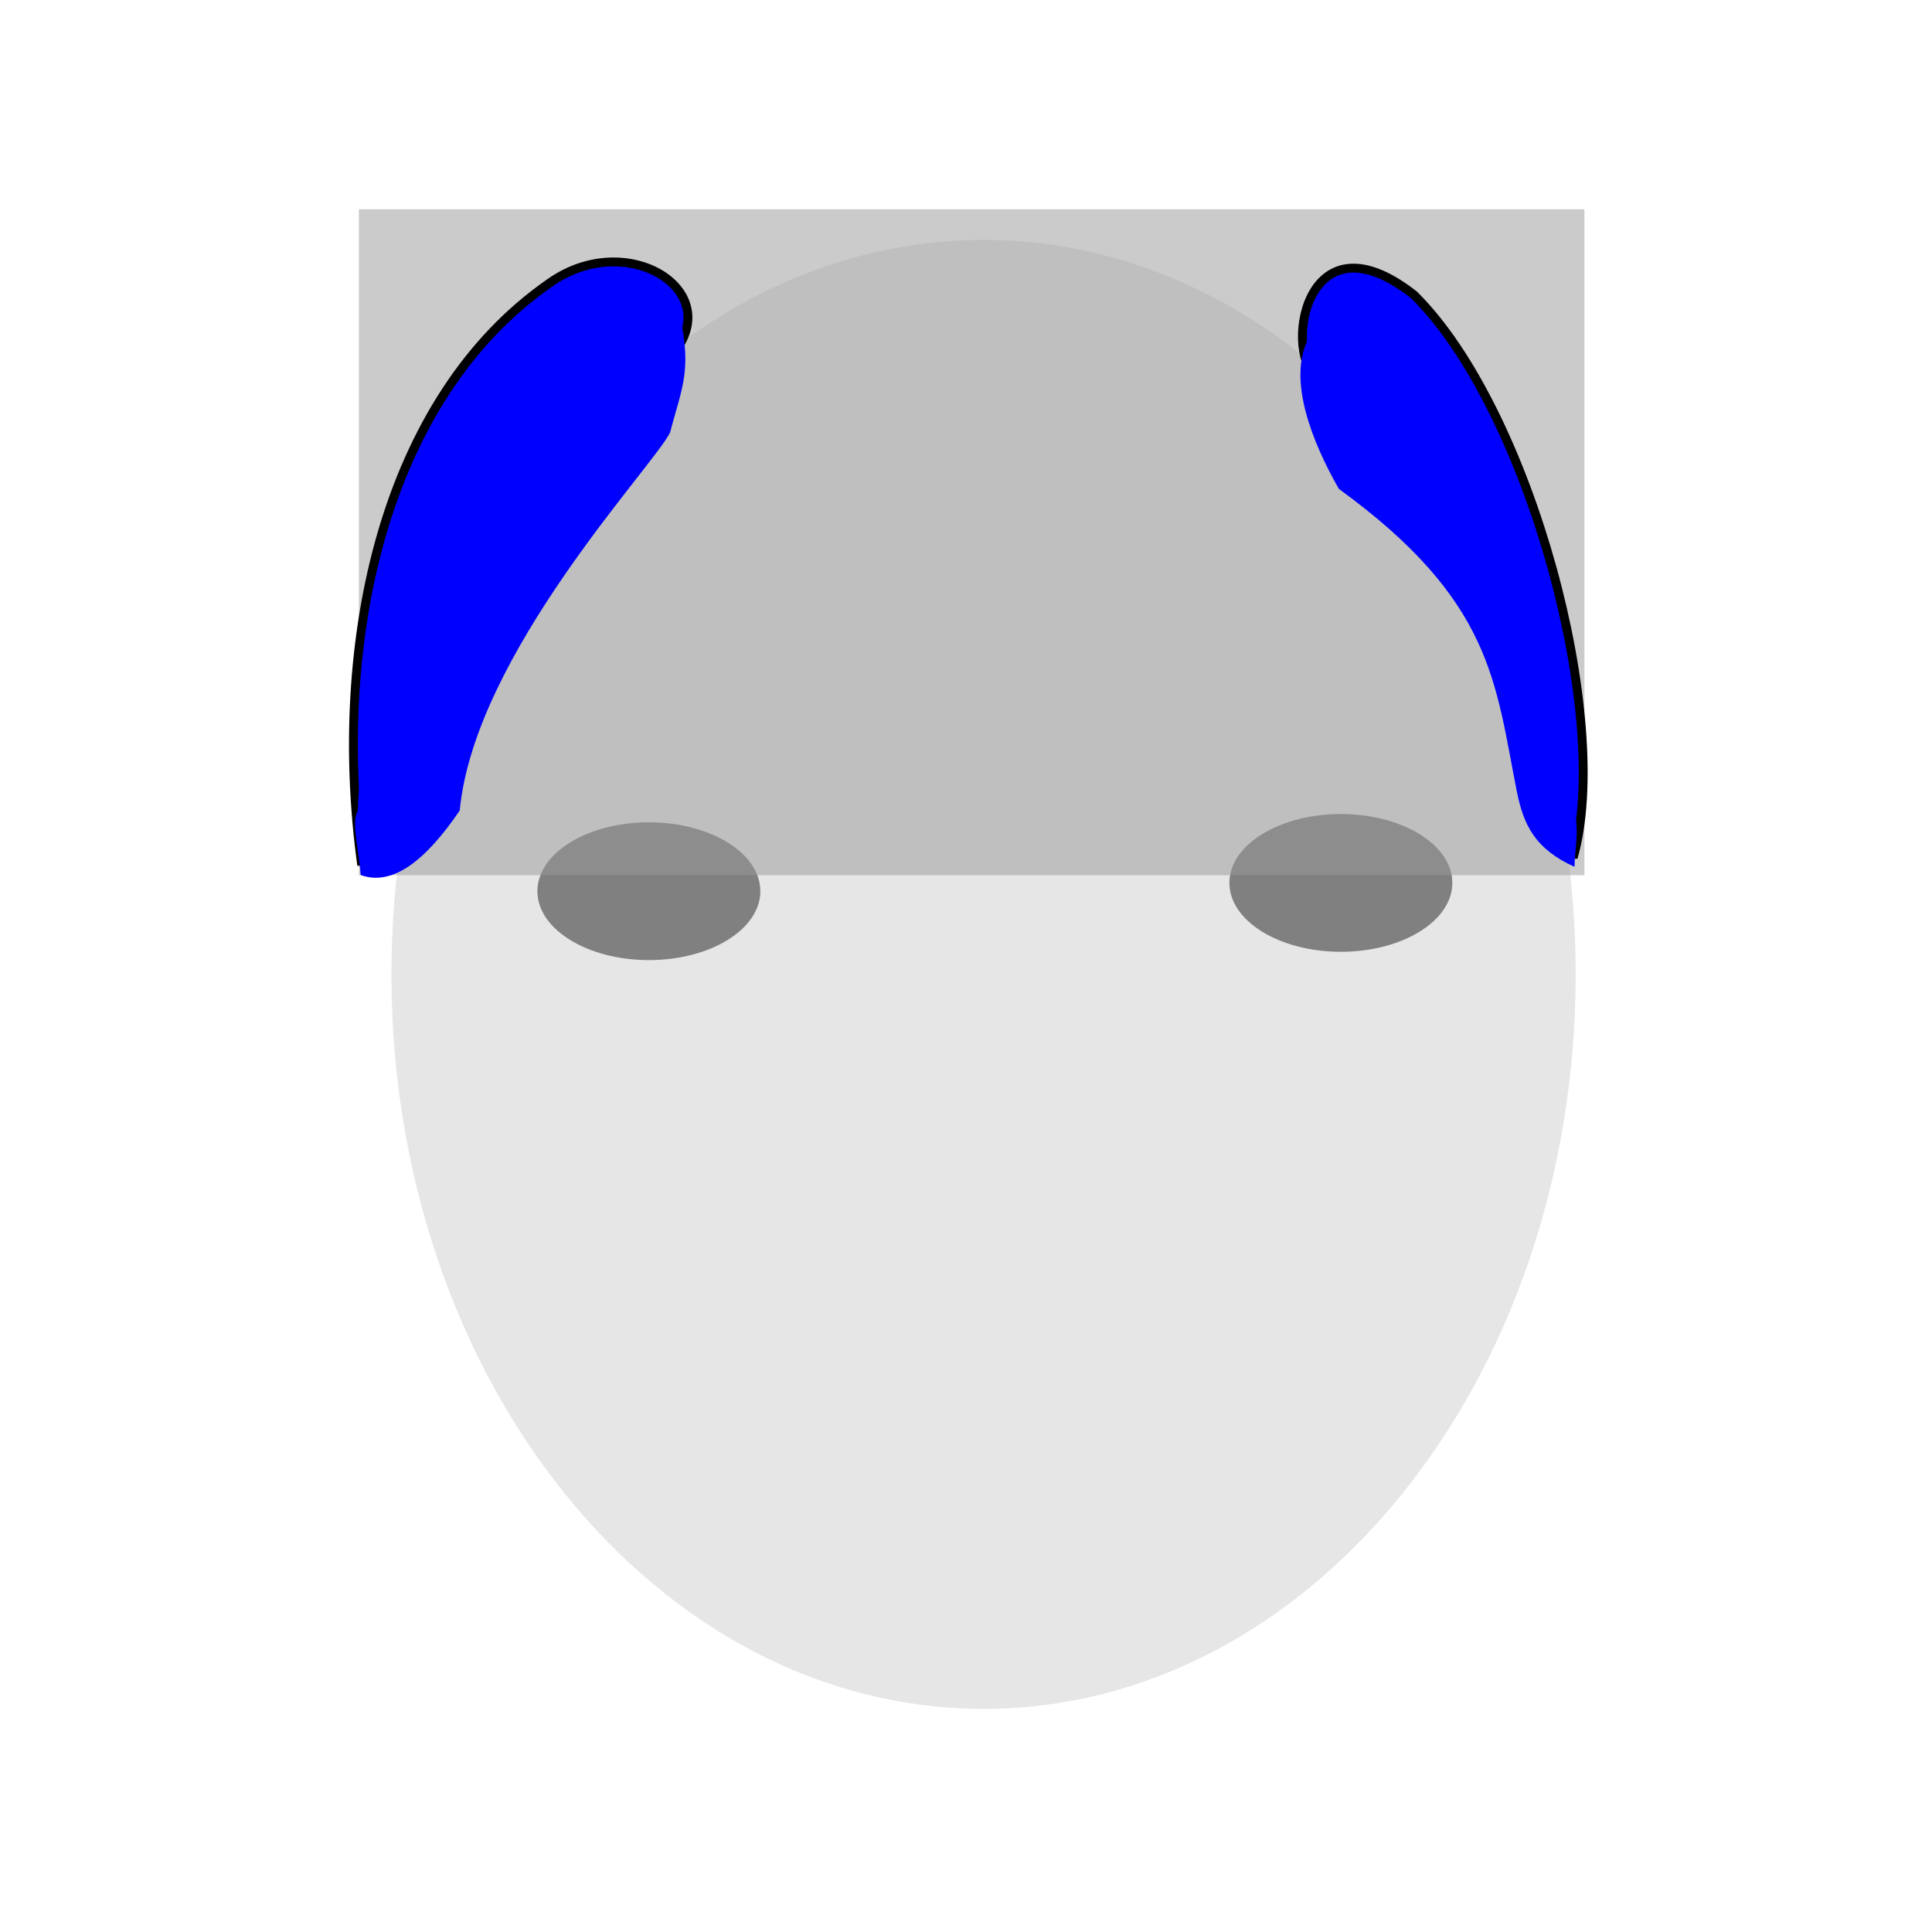
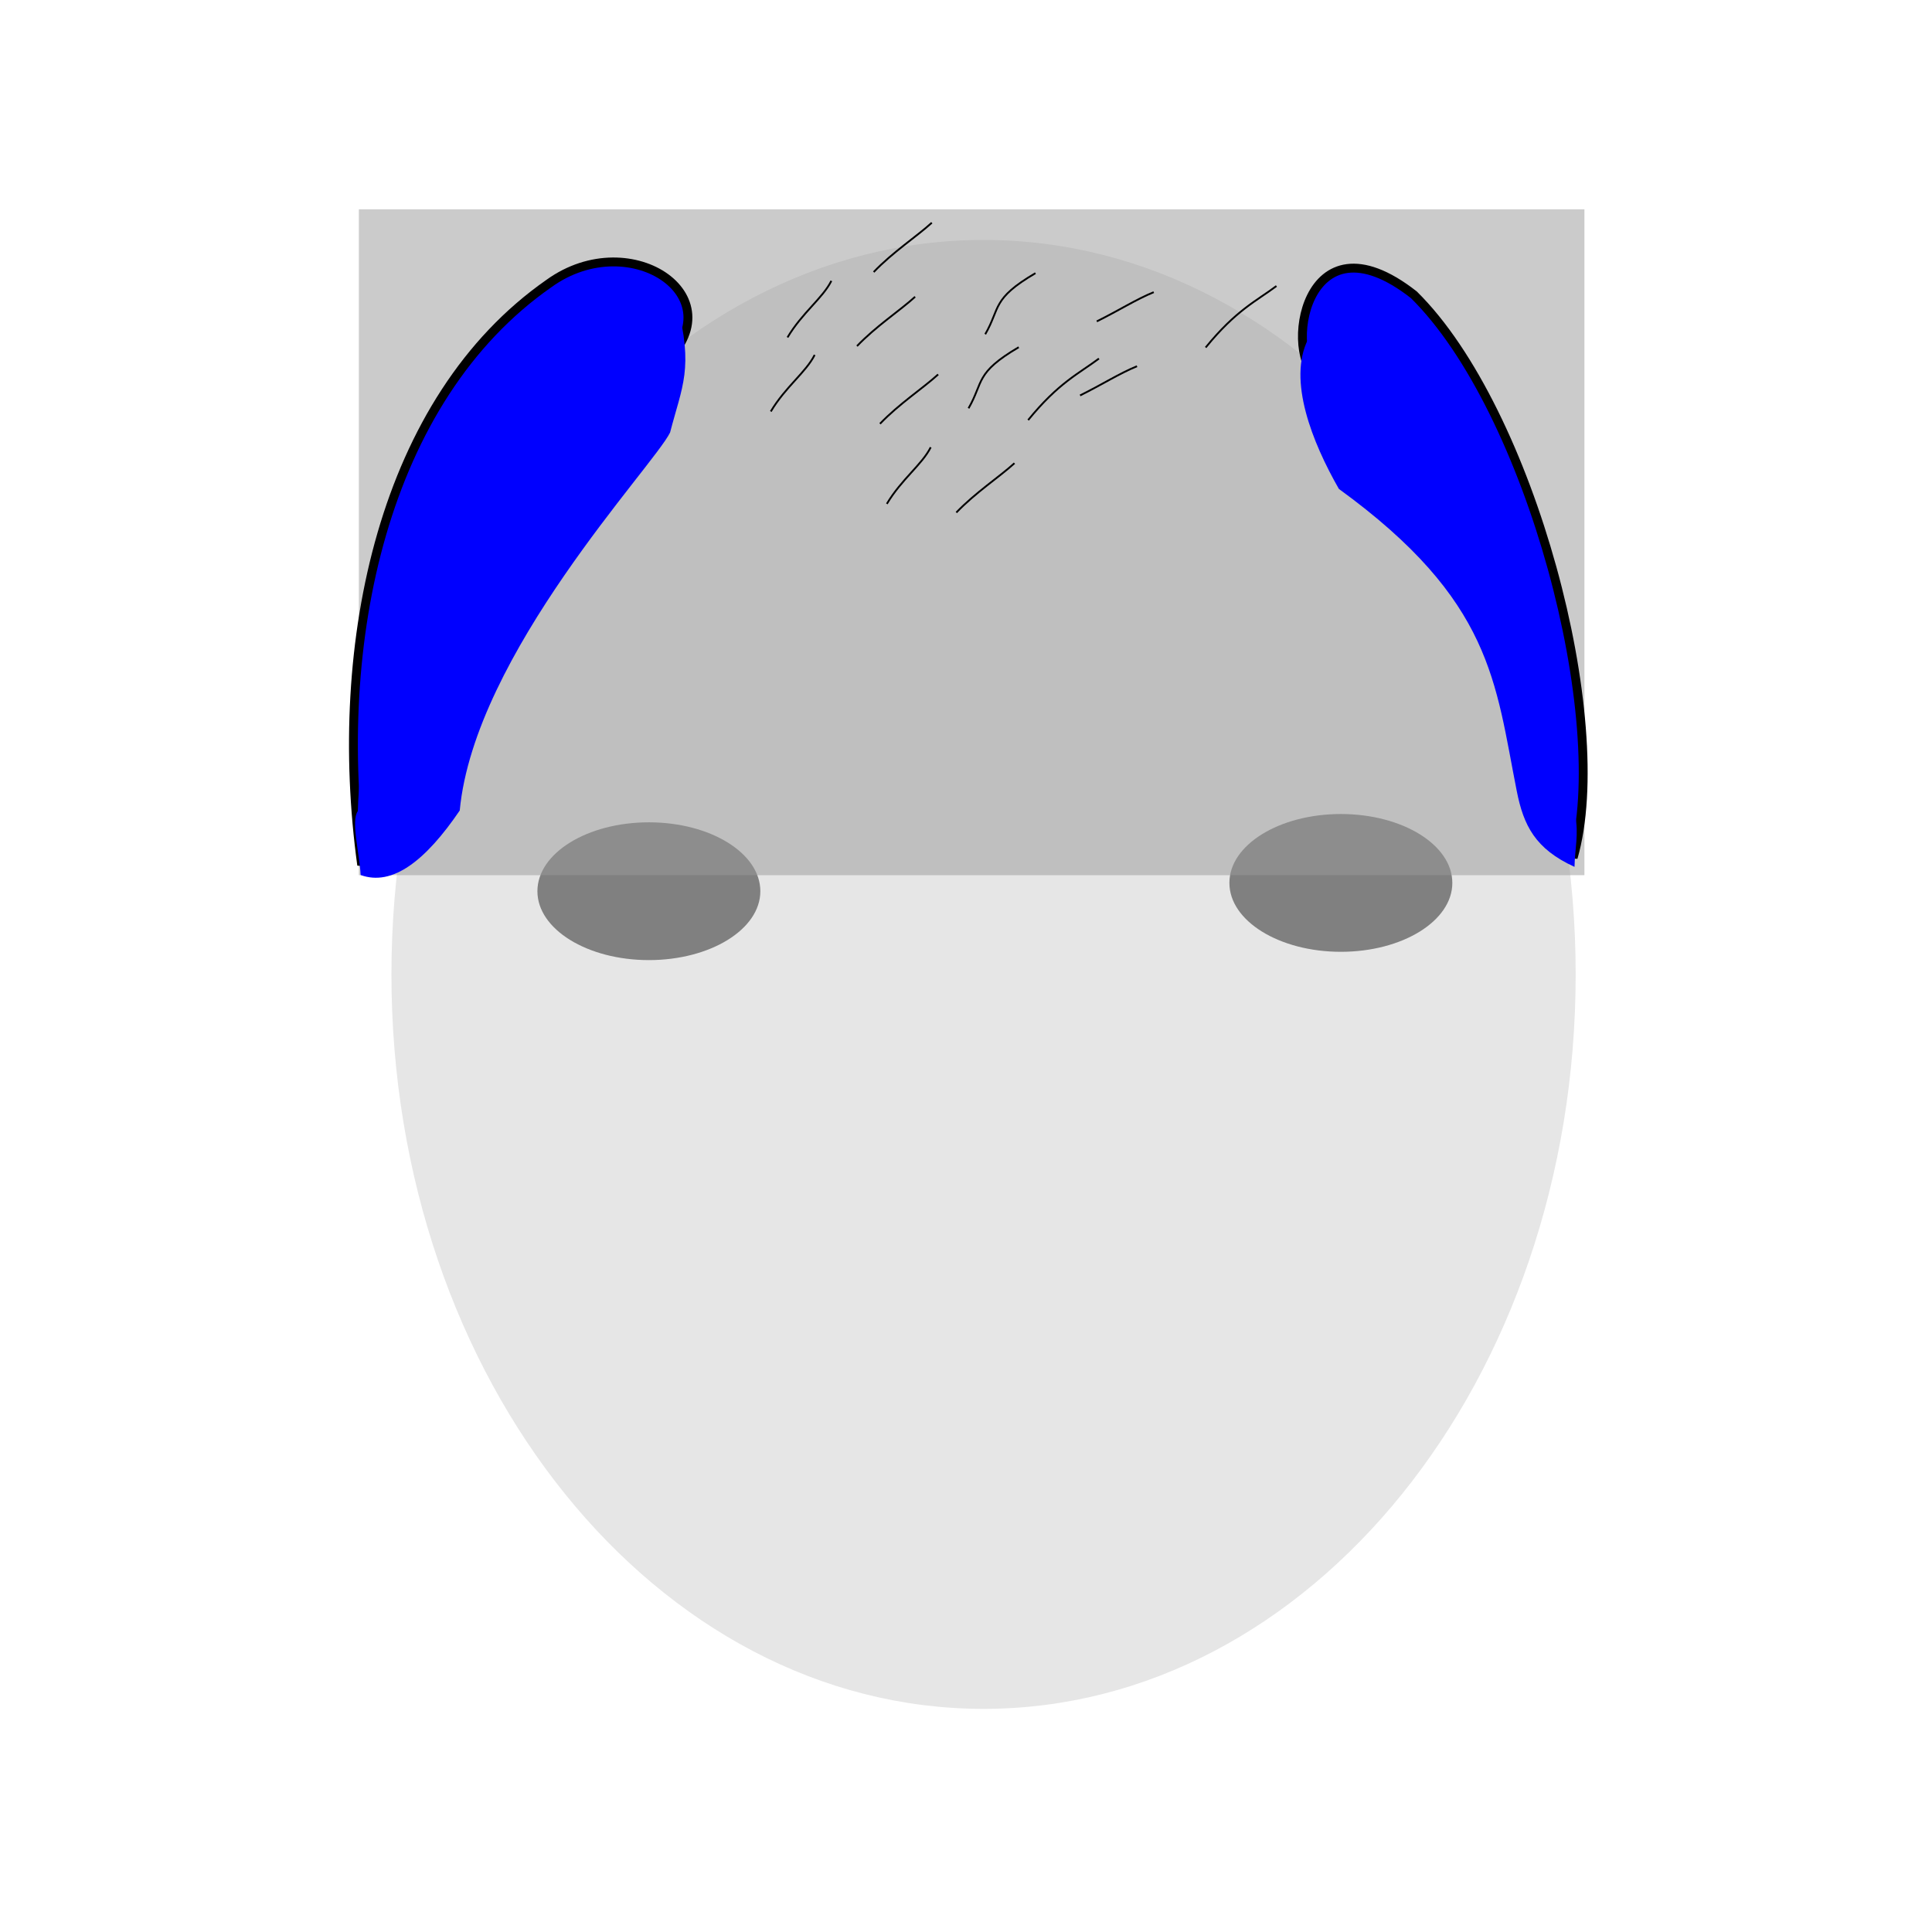
<svg xmlns="http://www.w3.org/2000/svg" width="210mm" height="210mm" viewBox="0 0 210 210" version="1.1" id="svg707">
  <style id="style261">
     .hair_color {
         fill: blue !important;
     }
     .hair_color_outline {
         stroke: black !important;
     }
     </style>
  <defs id="defs701" />
  <g id="layer7" style="display:inline;opacity:0.997">
    <ellipse style="fill:#e6e6e6;stroke-width:0.265" id="path10811" cx="106.908" cy="105.914" rx="64.36" ry="79.833" />
    <ellipse style="fill:#808080;stroke-width:0.265" id="path10813" cx="70.53" cy="96.871" rx="12.116" ry="7.488" />
    <ellipse style="display:inline;fill:#808080;stroke-width:0.265" id="path10813-1" cx="145.746" cy="95.969" rx="12.116" ry="7.488" />
  </g>
  <g id="guide" style="display:inline;opacity:0.51">
    <rect style="fill:#999999;fill-rule:evenodd;stroke-width:0.277" id="rect259" width="133.212" height="72.378" x="39.008" y="22.751" />
  </g>
  <g id="contents" style="display:inline">
    <path class="hair_color hair_color_outline" style="stroke-width:0.965;stroke-miterlimit:4;stroke-dasharray:none" d="m 143.393,41.251 c 9.438,11.239 24.134,31.659 27.604,51.964 4.297,-14.909 -4.643,-48.672 -17.316,-61.172 -11.974,-9.396 -14.333,6.848 -10.288,9.209 z" id="path10860" />
    <path id="path240" class="hair_color" d="m 143.349,36.771 c 14.191,10.173 24.745,25.01 27.874,51.95 0.393,1.844 -0.051,3.668 -0.08,5.503 -4.285,-1.953 -5.539,-4.519 -6.275,-8.225 -2.35,-11.826 -2.601,-20.7 -19.338,-32.857 -2.889,-5.052 -5.597,-11.82 -3.343,-16.281 z" />
    <path id="path10860-8" d="M 39.316,94.027 C 47.383,61.717 52.53,49.593 71.641,39.934 80.508,32.62 68.662,24.312 59.653,30.826 41.685,43.367 35.995,69.776 39.316,94.027 Z" style="display:inline;stroke-width:0.965;stroke-miterlimit:4;stroke-dasharray:none" class="hair_color hair_color_outline" />
    <path style="display:inline;stroke-width:1" d="M 39.198,95.11 C 39.093,92.787 38.115,89.273 38.894,88.157 39.619,64.315 55.768,44.181 73.58,33.019 c 1.825,7.045 0.572,8.911 -0.747,13.997 -1.819,3.7 -21.256,24.079 -22.862,41.083 -3.697,5.434 -7.307,8.276 -10.774,7.011 z" class="hair_color" id="path240-8" />
+     <g id="option_tufty_bits">
+       <path d="m 83.781,44.727 c 1.603,-2.688 3.825,-4.265 4.769,-6.151" id="path1597" class="hair_color_outline" style="display:inline;fill:none;stroke-width:0.2;stroke-miterlimit:4;stroke-dasharray:none" />
+       <path d="m 105.275,44.381 c 1.664,-2.88 0.684,-3.836 5.458,-6.64" id="path1597-5" class="hair_color_outline" style="display:inline;fill:none;stroke-width:0.2;stroke-miterlimit:4;stroke-dasharray:none" />
+       <path d="m 93.15,37.619 c 2.071,-2.167 4.668,-3.855 6.319,-5.361" id="path1597-0" class="hair_color_outline" style="display:inline;fill:none;stroke-width:0.2;stroke-miterlimit:4;stroke-dasharray:none" />
+       <path d="m 131.049,37.773 c 3.313,-4.073 5.535,-5.063 7.695,-6.684" id="path1597-51" class="hair_color_outline" style="display:inline;fill:none;stroke-width:0.2;stroke-miterlimit:4;stroke-dasharray:none" />
+       <path d="m 117.4,42.982 c 2.441,-1.212 4.256,-2.383 6.189,-3.175" id="path1597-8" class="hair_color_outline" style="display:inline;fill:none;stroke-width:0.2;stroke-miterlimit:4;stroke-dasharray:none" />
+       <path style="display:inline;fill:none;stroke-width:0.2;stroke-miterlimit:4;stroke-dasharray:none" class="hair_color_outline" id="path1597-0-0" d="m 103.949,55.709 c 2.071,-2.167 4.668,-3.855 6.319,-5.361" />
+       <path d="m 96.396,54.767 c 1.603,-2.688 3.825,-4.265 4.769,-6.151" id="path1597-7-8" class="hair_color_outline" style="display:inline;fill:none;stroke-width:0.2;stroke-miterlimit:4;stroke-dasharray:none" />
+       <path d="m 95.653,46.061 c 2.071,-2.167 4.668,-3.855 6.319,-5.361" id="path1597-0-9-6" class="hair_color_outline" style="display:inline;fill:none;stroke-width:0.2;stroke-miterlimit:4;stroke-dasharray:none" />
+     </g>
+     <path style="display:inline;fill:none;stroke-width:0.2;stroke-miterlimit:4;stroke-dasharray:none" class="hair_color_outline" id="path1597-7" d="m 85.597,36.677 c 1.603,-2.688 3.825,-4.265 4.769,-6.151" />
+     <path style="display:inline;fill:none;stroke-width:0.2;stroke-miterlimit:4;stroke-dasharray:none" class="hair_color_outline" id="path1597-5-0" d="m 107.091,36.332 c 1.664,-2.88 0.684,-3.836 5.458,-6.64" />
+     <path style="display:inline;fill:none;stroke-width:0.2;stroke-miterlimit:4;stroke-dasharray:none" class="hair_color_outline" id="path1597-0-9" d="m 94.966,29.57 c 2.071,-2.167 4.668,-3.855 6.319,-5.361" />
+     <path style="display:inline;fill:none;stroke-width:0.2;stroke-miterlimit:4;stroke-dasharray:none" class="hair_color_outline" id="path1597-51-7" d="m 111.755,45.659 c 3.313,-4.073 5.535,-5.063 7.695,-6.684" />
+     <path style="display:inline;fill:none;stroke-width:0.2;stroke-miterlimit:4;stroke-dasharray:none" class="hair_color_outline" id="path1597-8-8" d="m 119.216,34.933 c 2.441,-1.212 4.256,-2.383 6.189,-3.175" />
  </g>
</svg>
